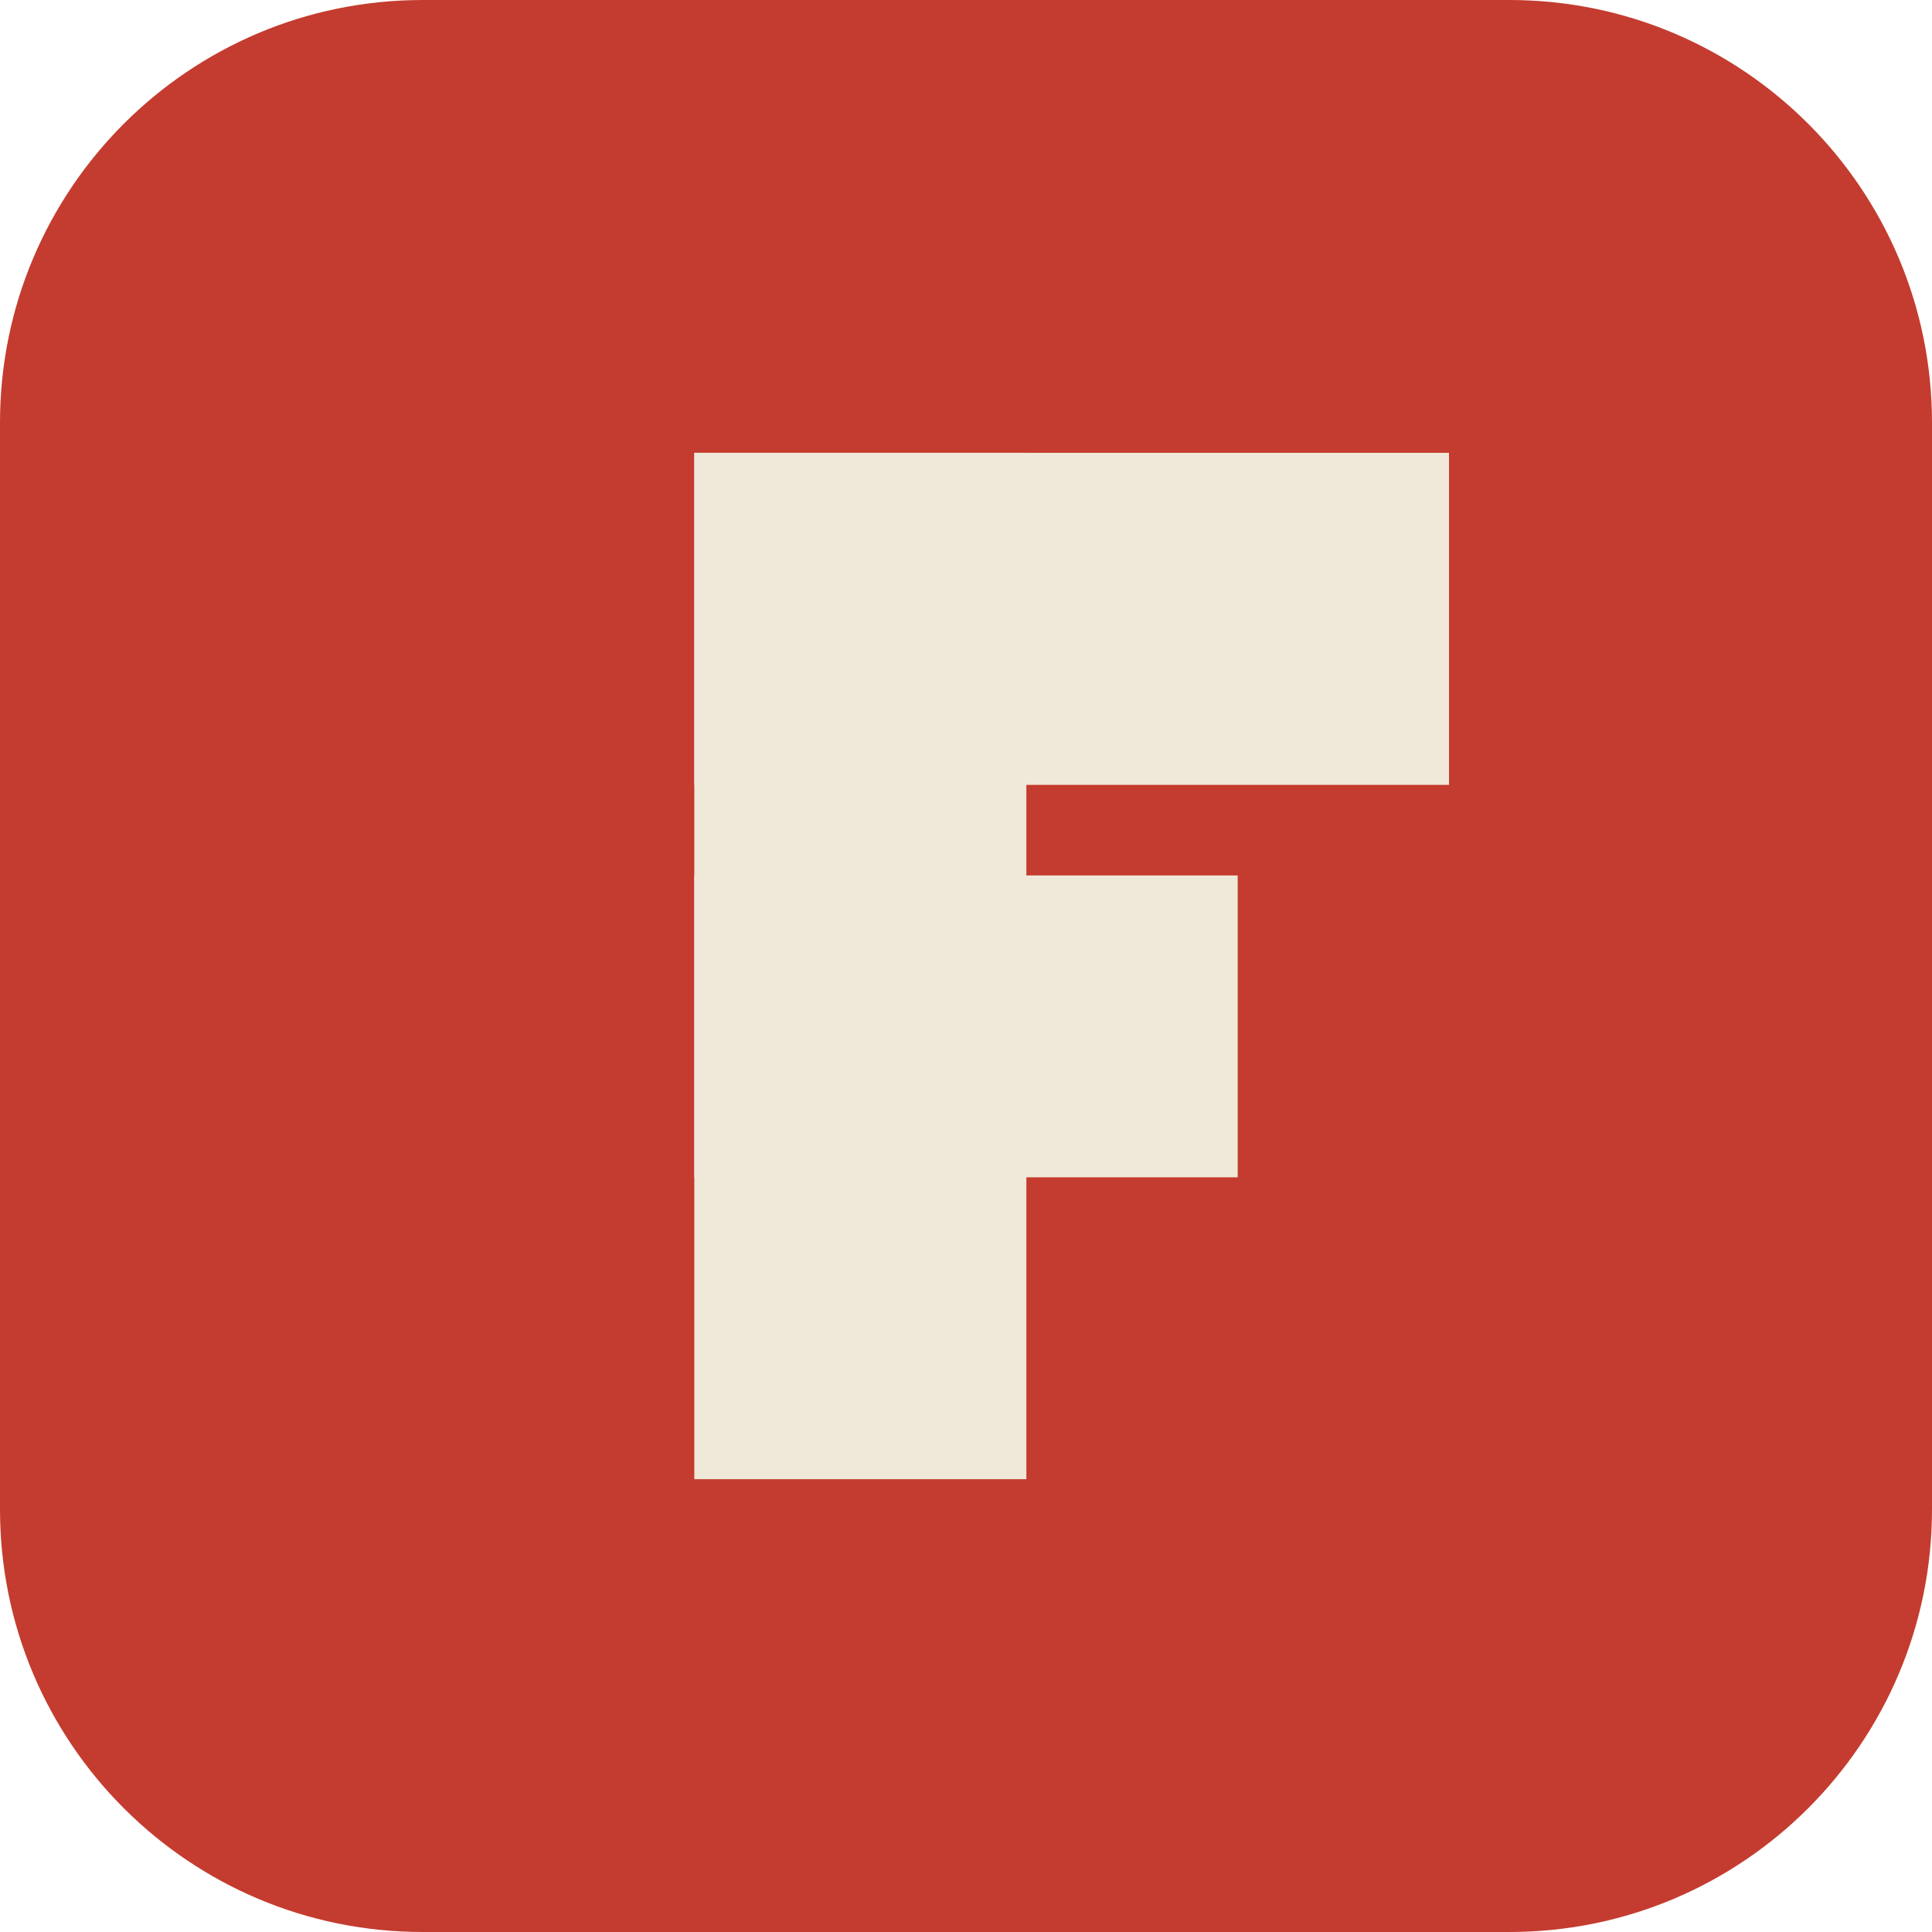
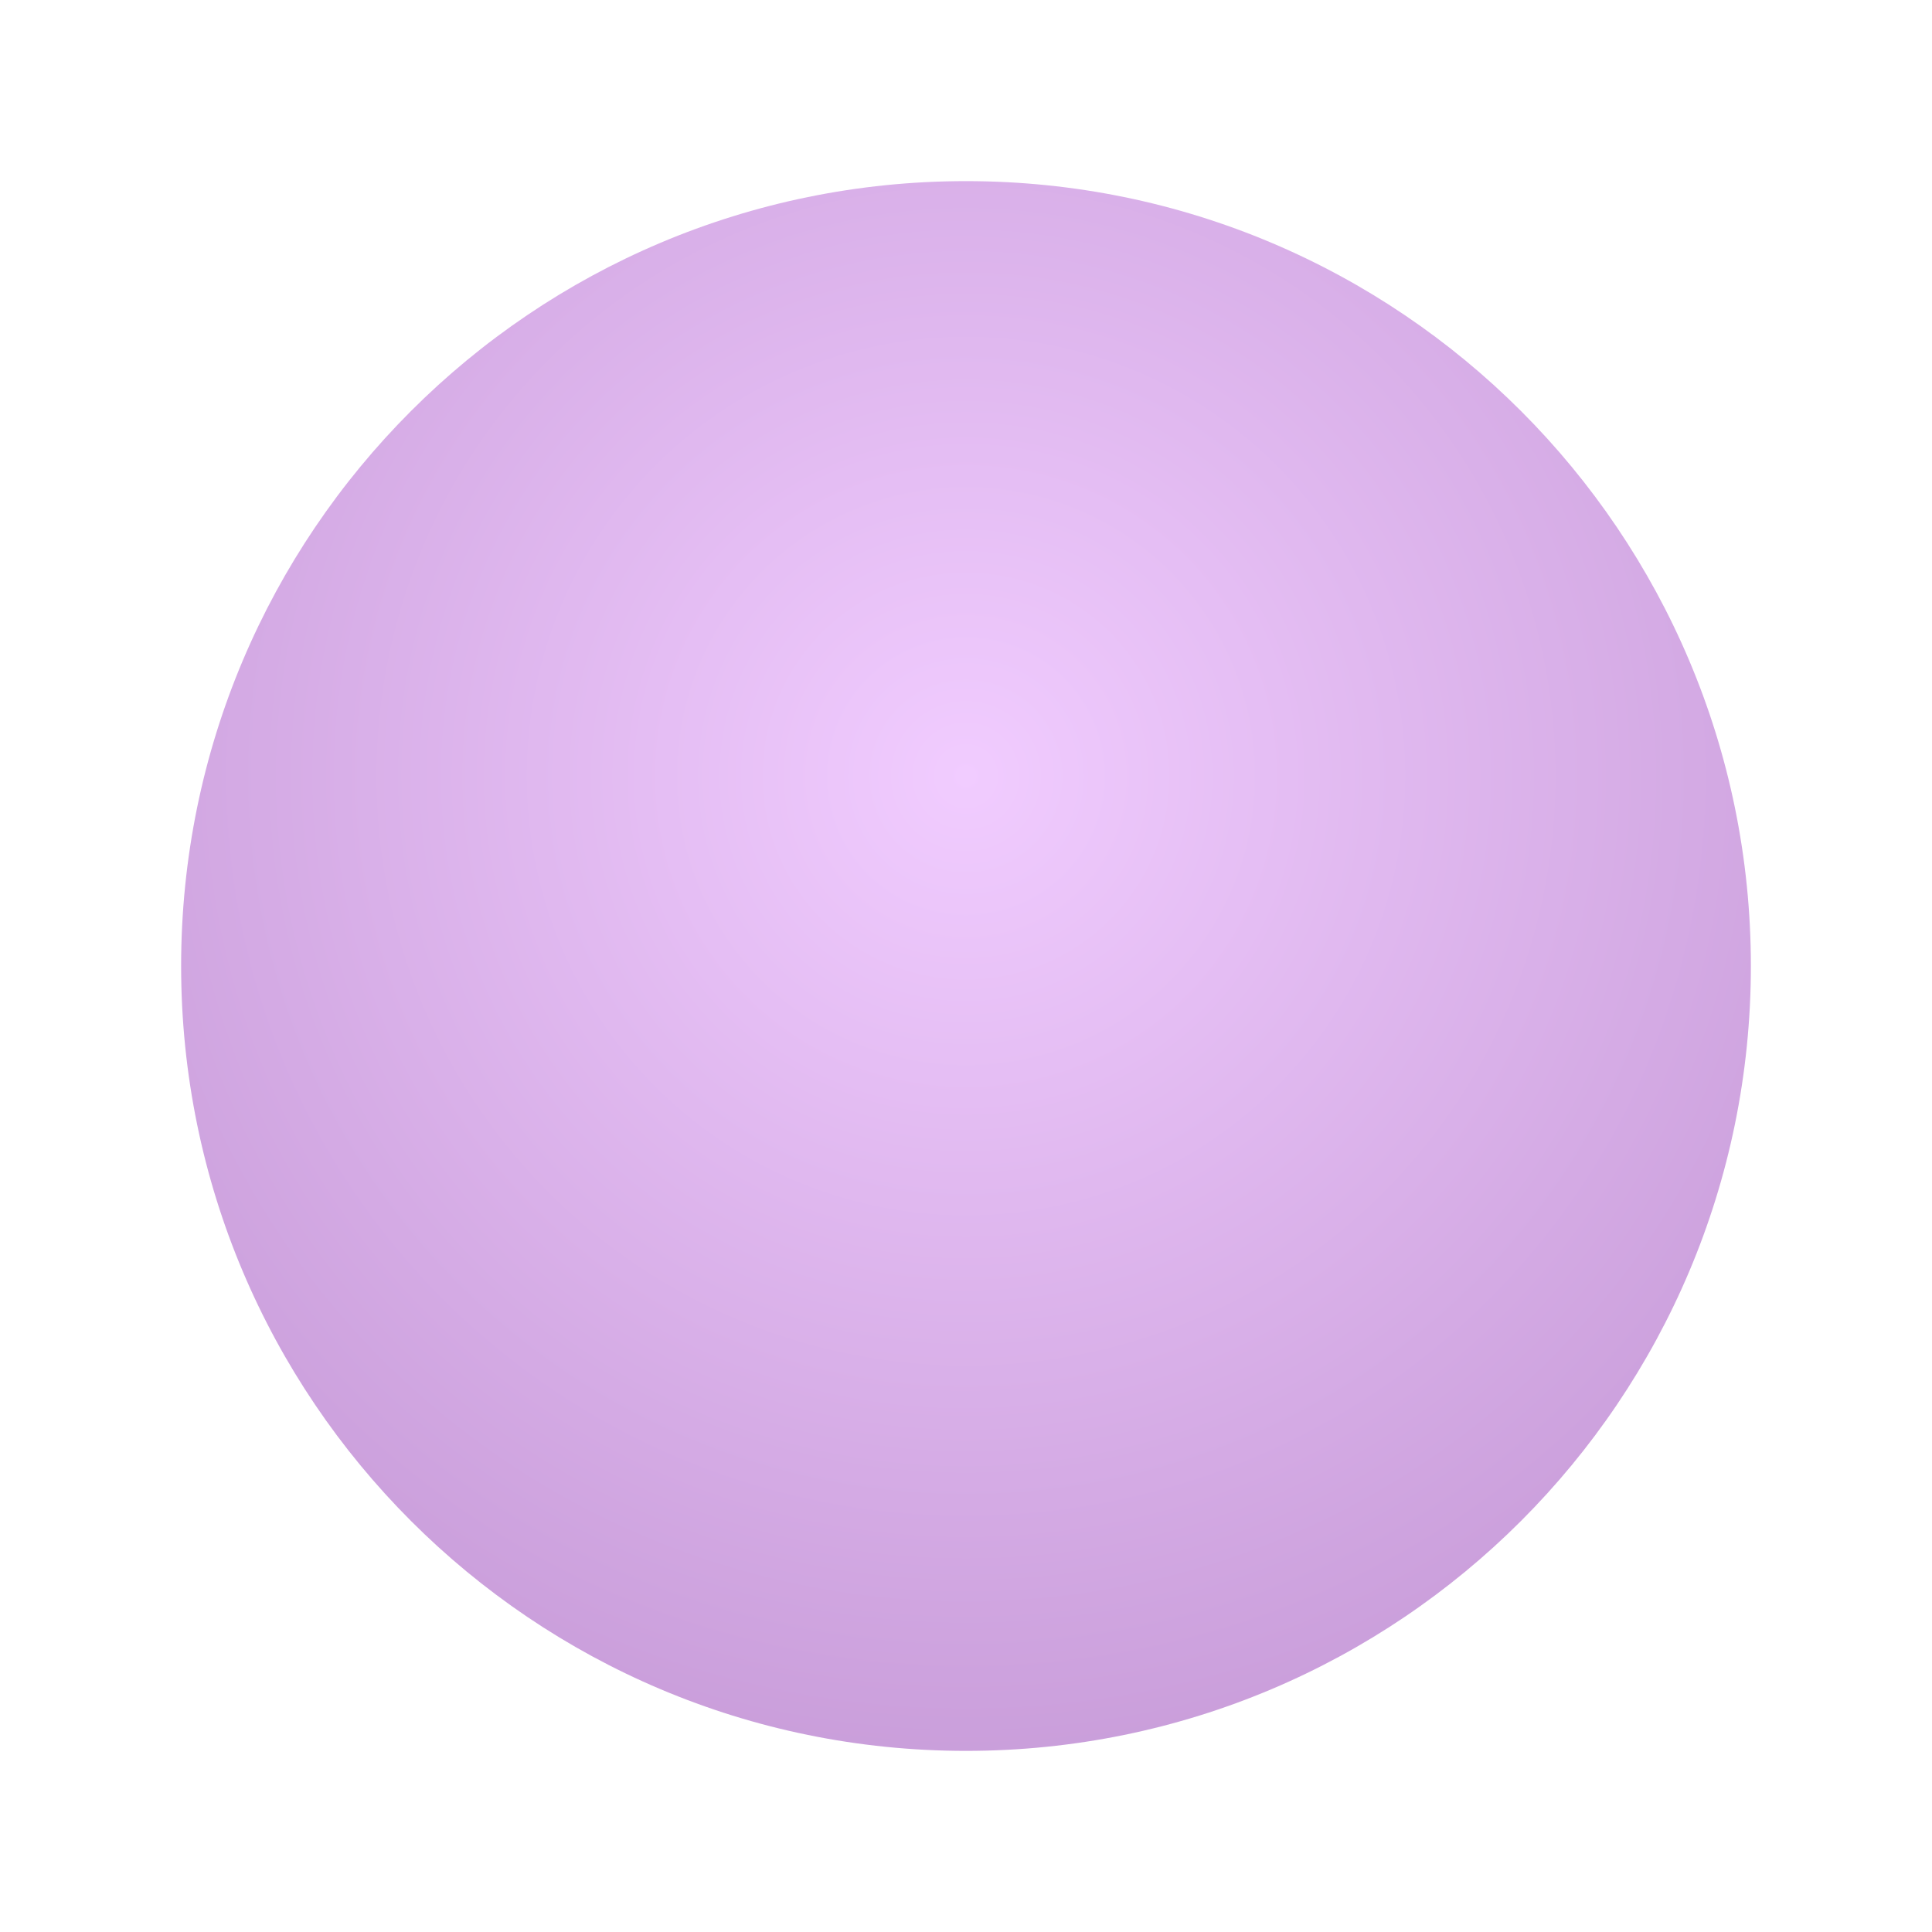
<svg xmlns="http://www.w3.org/2000/svg" viewBox="0 0 64 64">
-   <rect width="64" height="64" rx="14" fill="#c43c2f" />
-   <rect x="23" y="15" width="11" height="34" fill="#f0e8d8" />
-   <rect x="23" y="15" width="25" height="11" fill="#f0e8d8" />
-   <rect x="23" y="29" width="18" height="10" fill="#f0e8d8" />
+   <defs>
+     <radialGradient id="g" cx="50%" cy="38%" r="65%">
+       <stop offset="0%" stop-color="#f1ccff" />
+       <stop offset="100%" stop-color="#c89cd9" />
+     </radialGradient>
+   </defs>
+   <circle cx="32" cy="32" r="26" fill="url(#g)" />
</svg>
